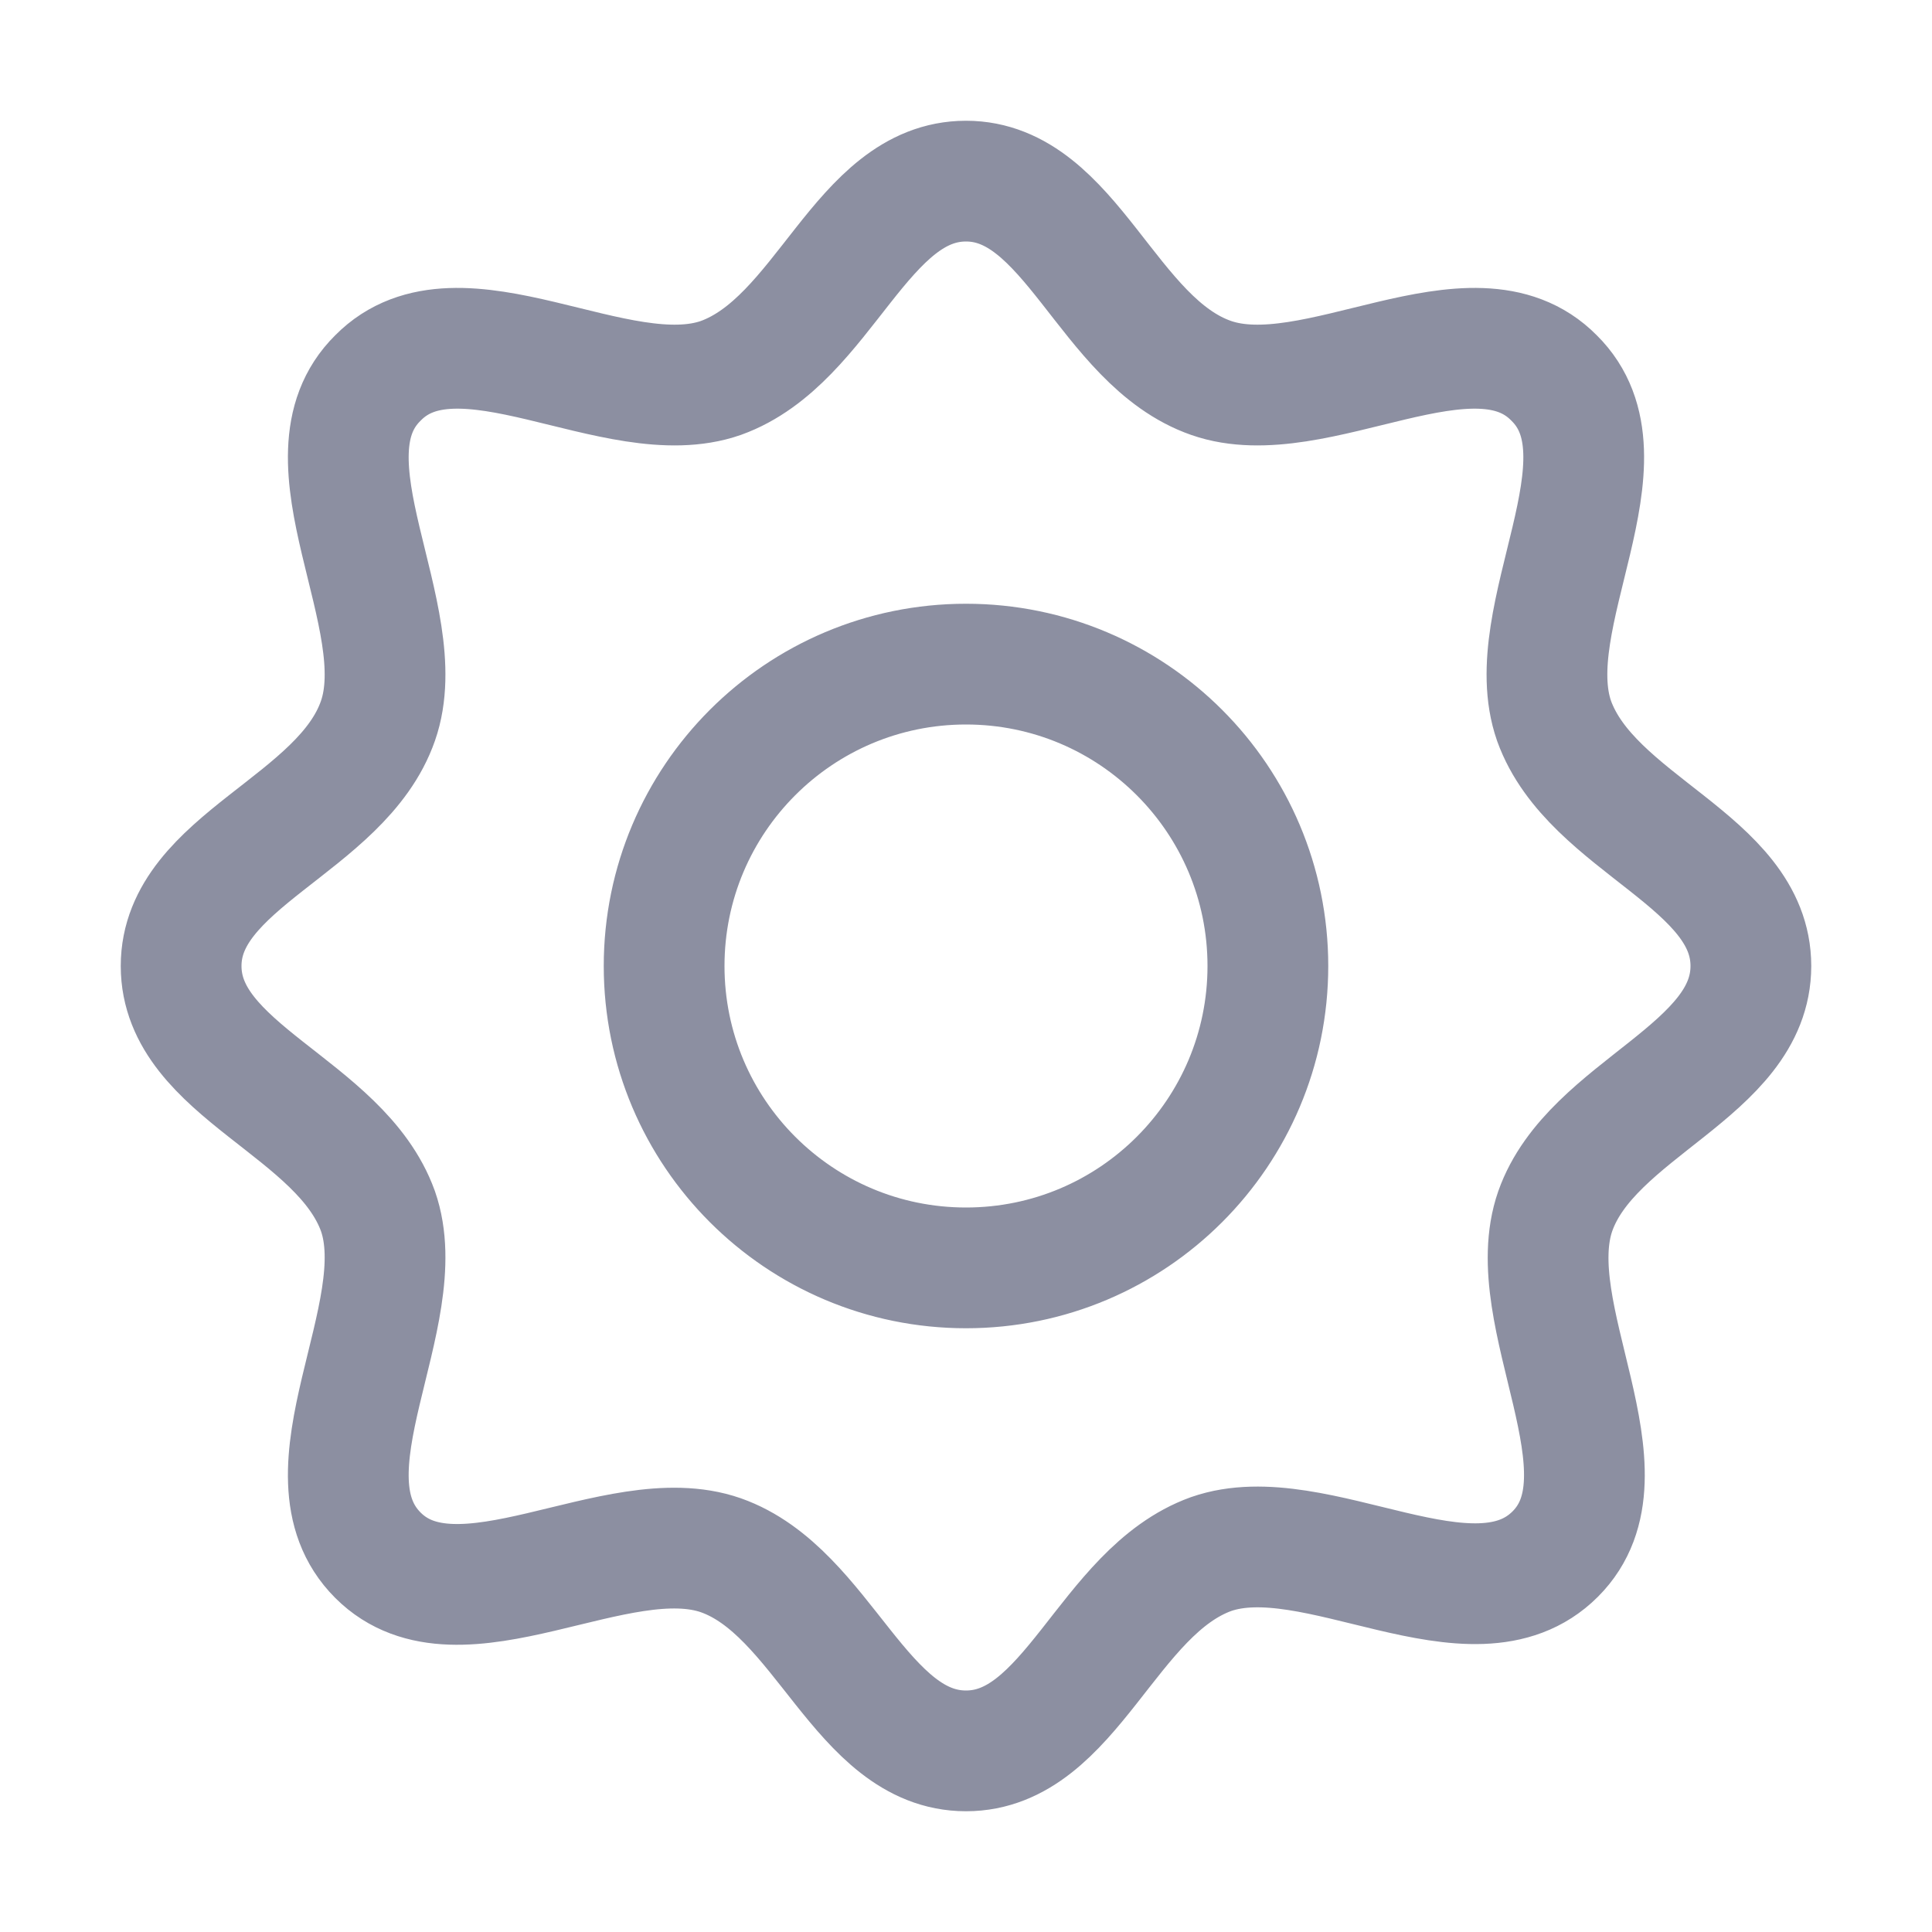
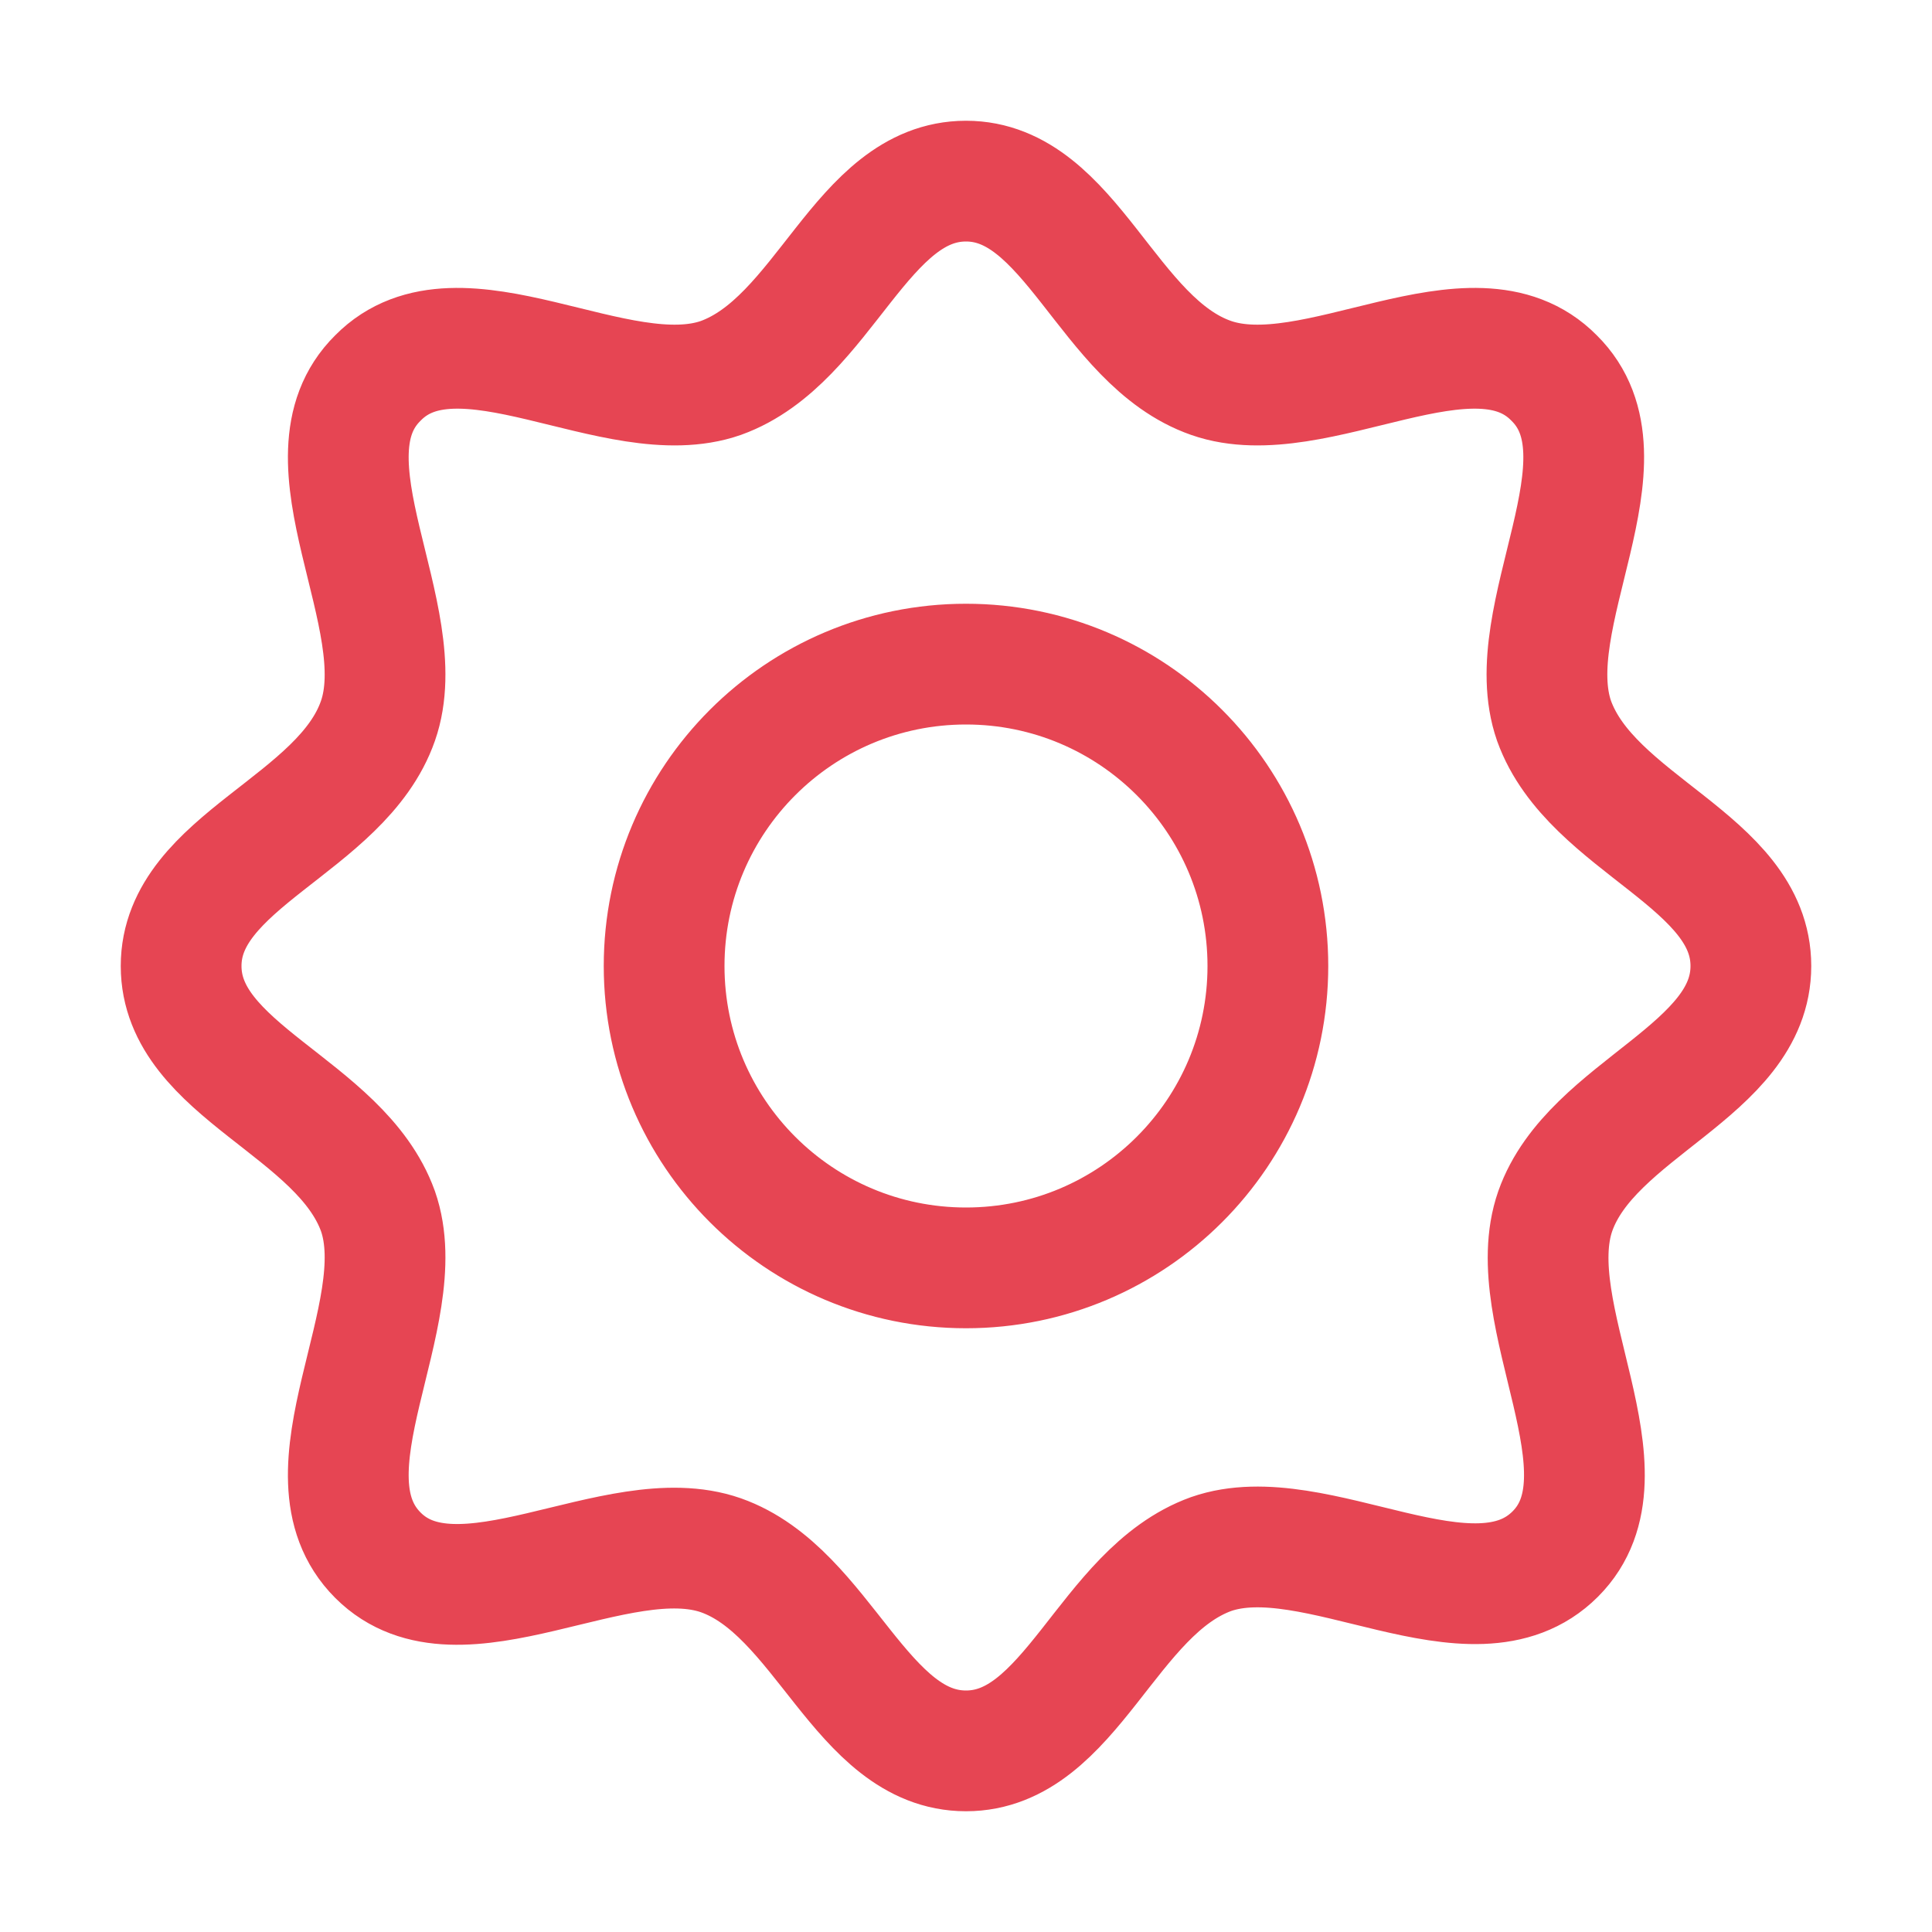
<svg xmlns="http://www.w3.org/2000/svg" width="16" height="16" viewBox="0 0 16 16">
-   <path fill="none" stroke="#8C8FA1" stroke-linecap="round" stroke-linejoin="round" d="M8 1.5c-.87 0-1.17 1.32-2.03 1.63-.86.3-2.17-.68-2.84 0-.68.67.3 1.98 0 2.84S1.5 7.13 1.5 8s1.32 1.17 1.63 2.03c.3.86-.68 2.17 0 2.85.67.67 1.98-.3 2.84 0 .85.3 1.16 1.62 2.03 1.62s1.17-1.32 2.03-1.63c.86-.3 2.17.68 2.85 0 .67-.67-.3-1.98 0-2.84.3-.85 1.62-1.16 1.62-2.03s-1.32-1.17-1.63-2.03c-.3-.86.68-2.17 0-2.84-.67-.68-1.98.3-2.84 0S8.87 1.5 8 1.5m0 9a2.5 2.5 0 100-5 2.5 2.5 0 000 5" />
+   <path fill="none" stroke="#E64553" stroke-linecap="round" stroke-linejoin="round" d="M8 1.5c-.87 0-1.17 1.32-2.03 1.63-.86.3-2.17-.68-2.84 0-.68.67.3 1.98 0 2.84S1.5 7.13 1.5 8s1.32 1.17 1.63 2.03c.3.86-.68 2.17 0 2.85.67.67 1.98-.3 2.84 0 .85.3 1.16 1.62 2.03 1.62s1.17-1.32 2.03-1.63c.86-.3 2.17.68 2.85 0 .67-.67-.3-1.98 0-2.84.3-.85 1.62-1.16 1.62-2.03s-1.32-1.17-1.63-2.03c-.3-.86.68-2.17 0-2.84-.67-.68-1.98.3-2.84 0S8.87 1.5 8 1.5m0 9a2.5 2.5 0 100-5 2.5 2.5 0 000 5" />
</svg>
